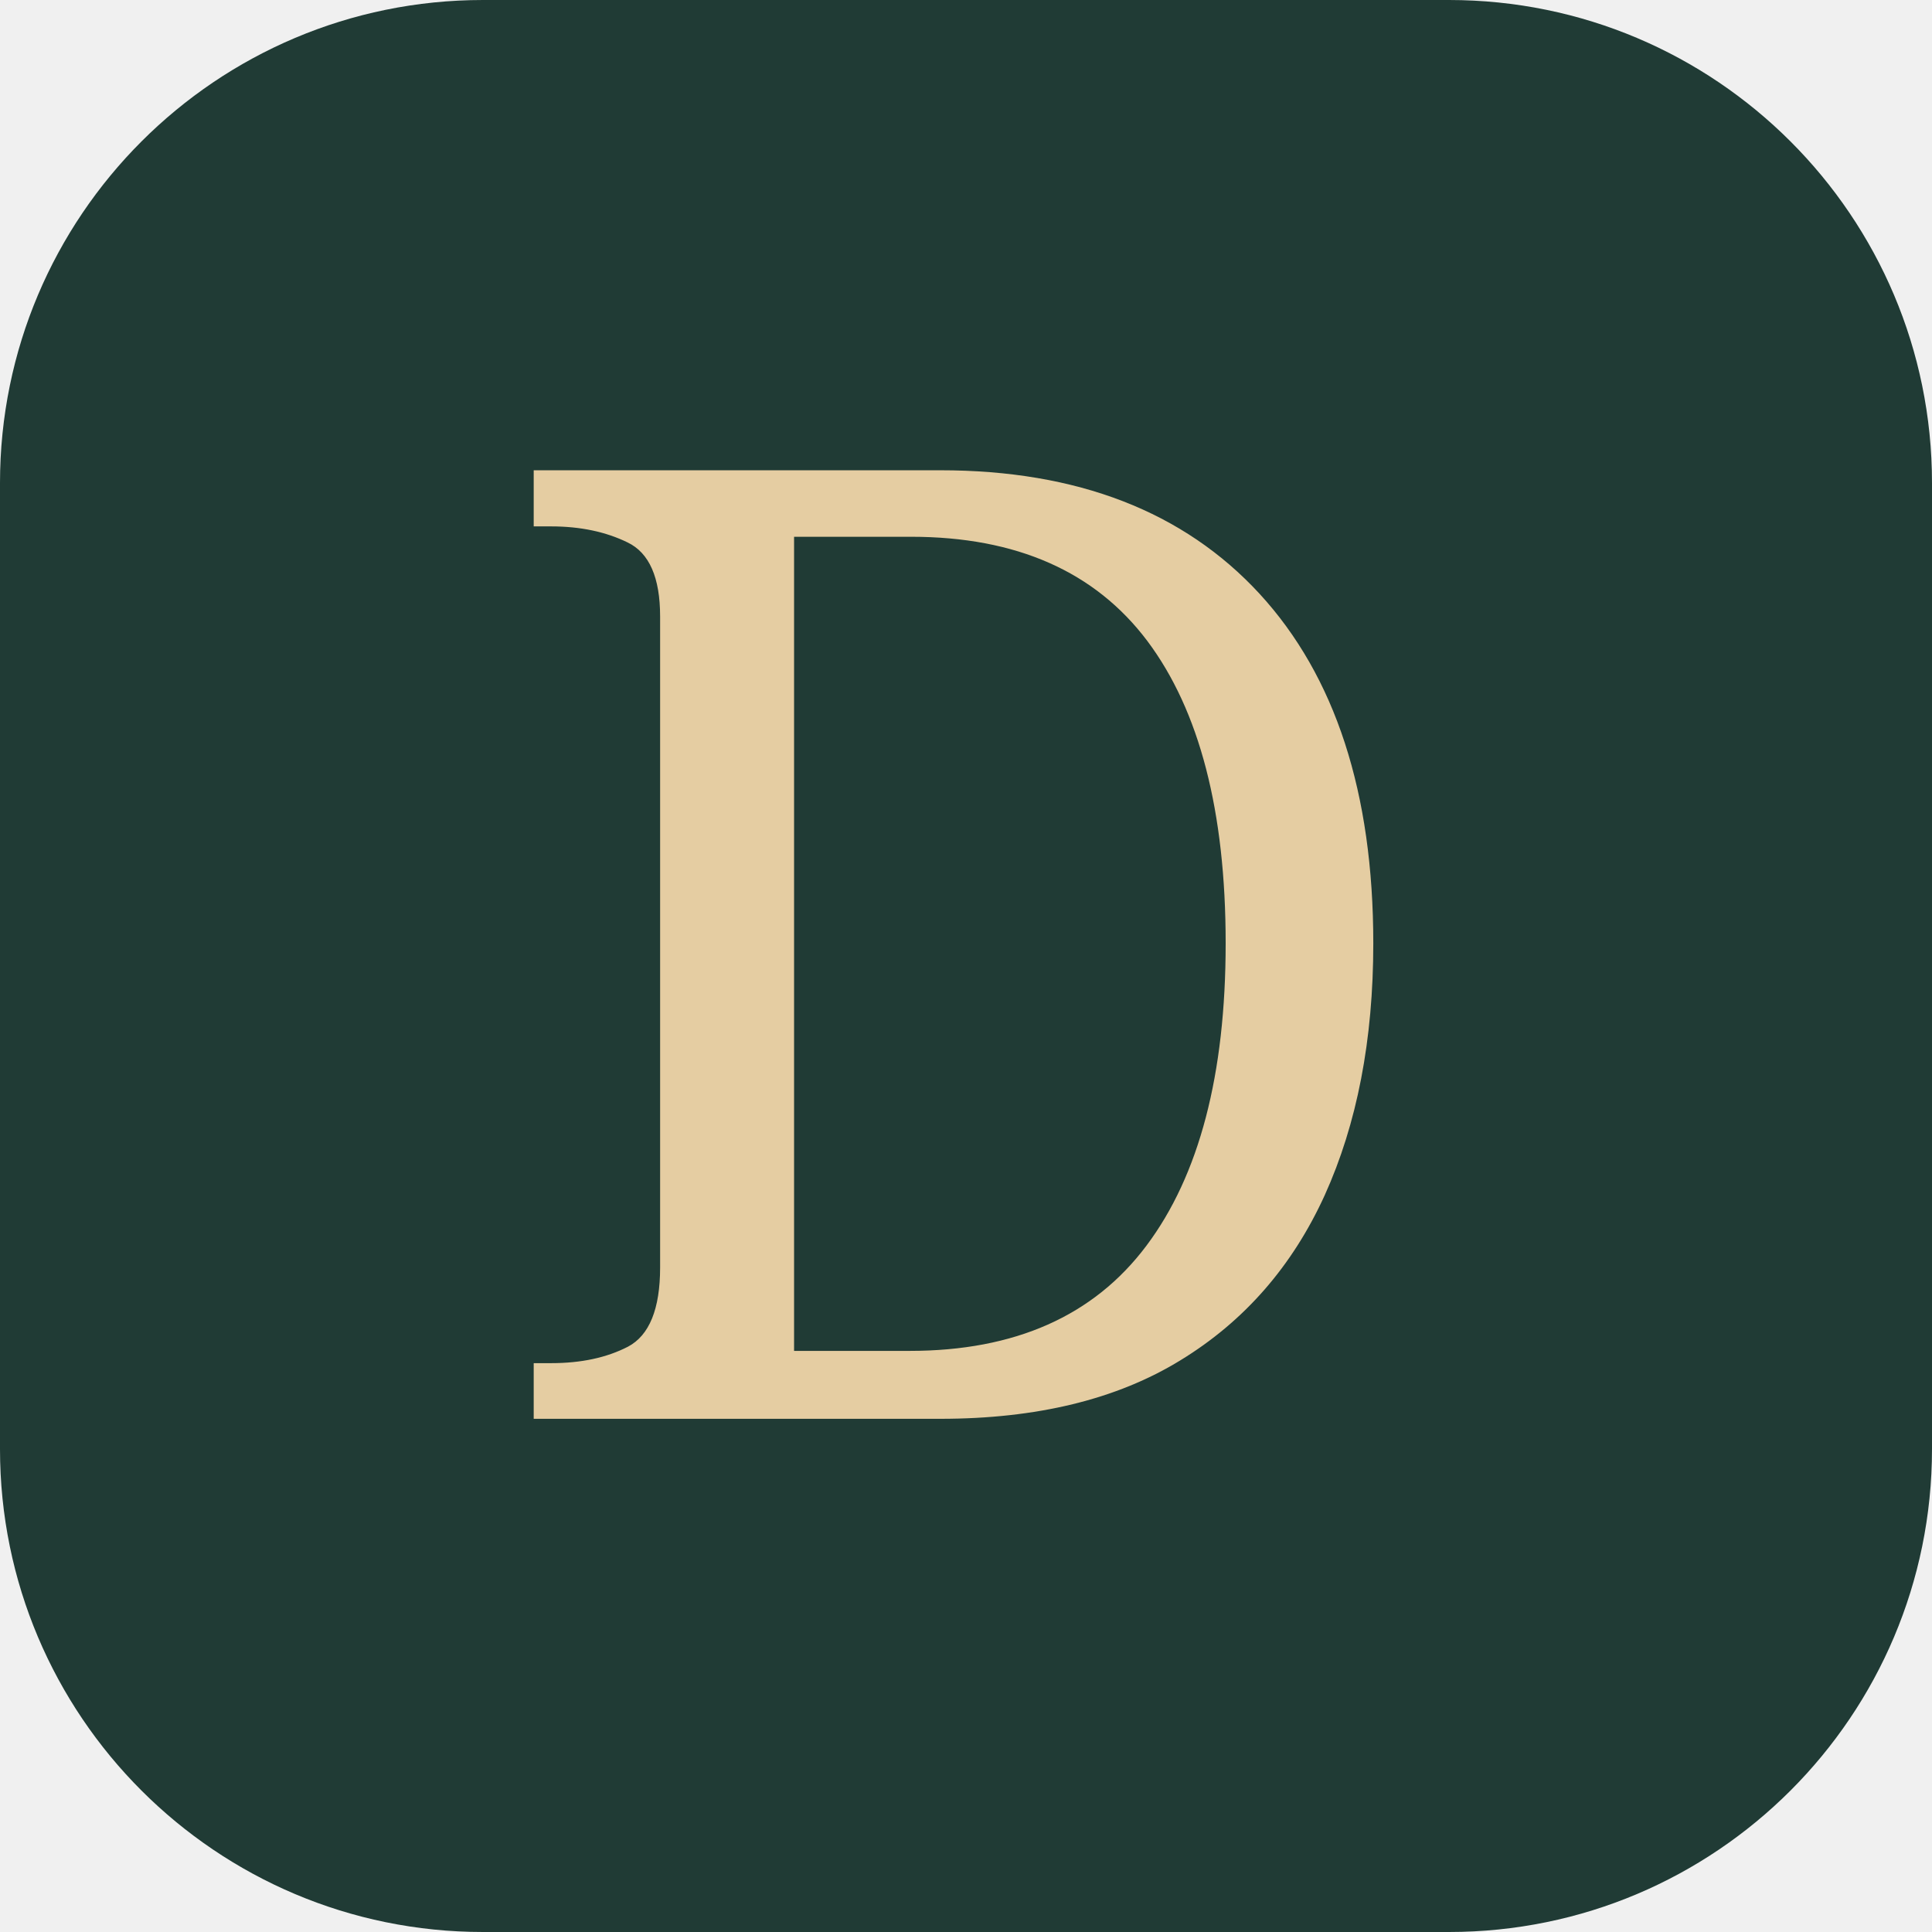
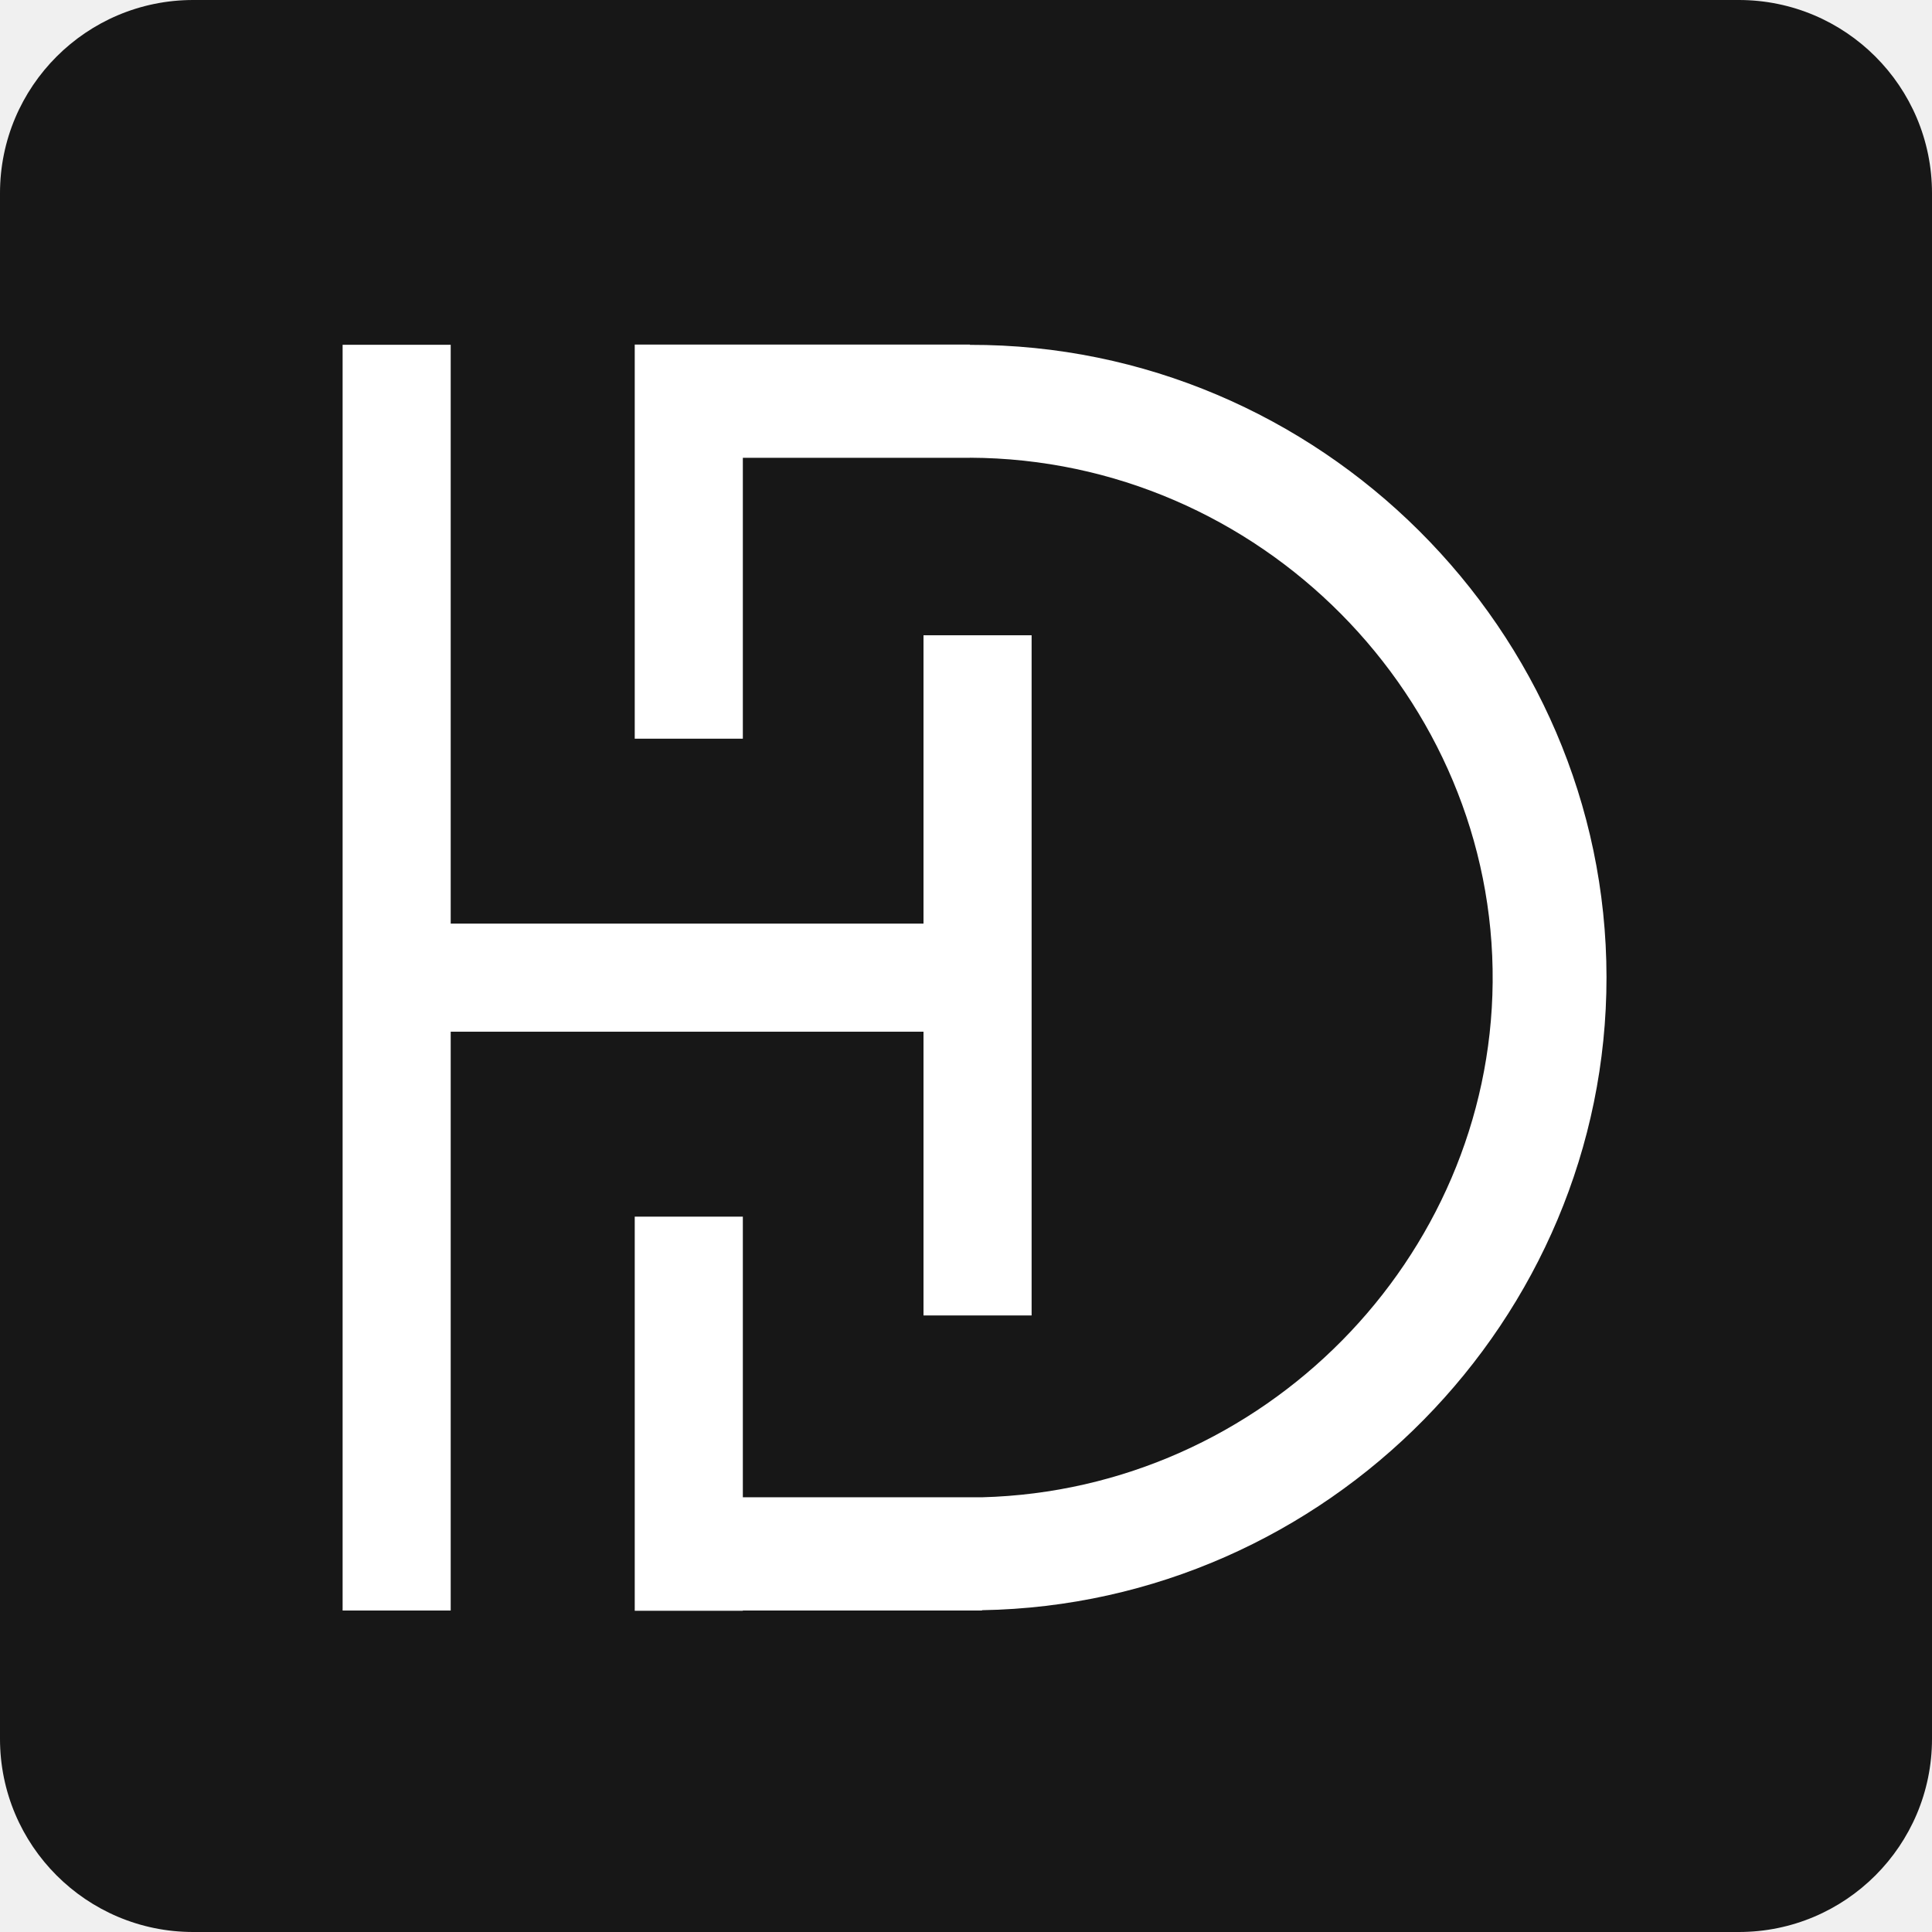
- <svg xmlns="http://www.w3.org/2000/svg" viewBox="0 0 64 64">
-   <rect width="64" height="64" rx="16" fill="#203b35" />
-   <text x="32" y="47" text-anchor="middle" font-family="Georgia,serif" font-size="44" fill="#e5cda2">D</text>
+ <svg xmlns="http://www.w3.org/2000/svg" viewBox="0 0 80 80">
+   <rect width="80" height="80" rx="8" fill="#171717" />
+   <g transform="translate(11 11) scale(.9) translate(-382 -95)">
+     <path fill="#fff" fill-rule="nonzero" d="M 412.267 143.3 L 417.241 143.3 L 417.241 112.006 L 412.267 112.006 L 412.267 125.272 L 390.514 125.272 L 390.514 98.641 L 385.541 98.641 L 385.541 156.876 L 390.514 156.876 L 390.514 130.245 L 412.267 130.245 L 412.267 143.3" />
+     <path fill="#fff" fill-rule="nonzero" d="M 414.404 98.643 L 414.404 98.63 L 403.955 98.63 L 398.981 98.63 L 398.981 116.764 L 403.955 116.764 L 403.955 103.84 L 414.404 103.84 L 414.404 103.837 C 427.749 103.888 438.57 114.91 438.453 127.97 C 438.34 140.668 427.925 151.321 414.959 151.666 L 403.955 151.666 L 403.955 138.754 L 398.981 138.754 L 398.981 156.887 L 403.955 156.887 L 403.955 156.876 L 414.959 156.876 L 414.959 156.861 C 430.839 156.592 443.703 143.469 443.691 127.733 C 443.679 111.804 430.481 98.61 414.404 98.644 L 414.404 98.643" />
+   </g>
</svg>
